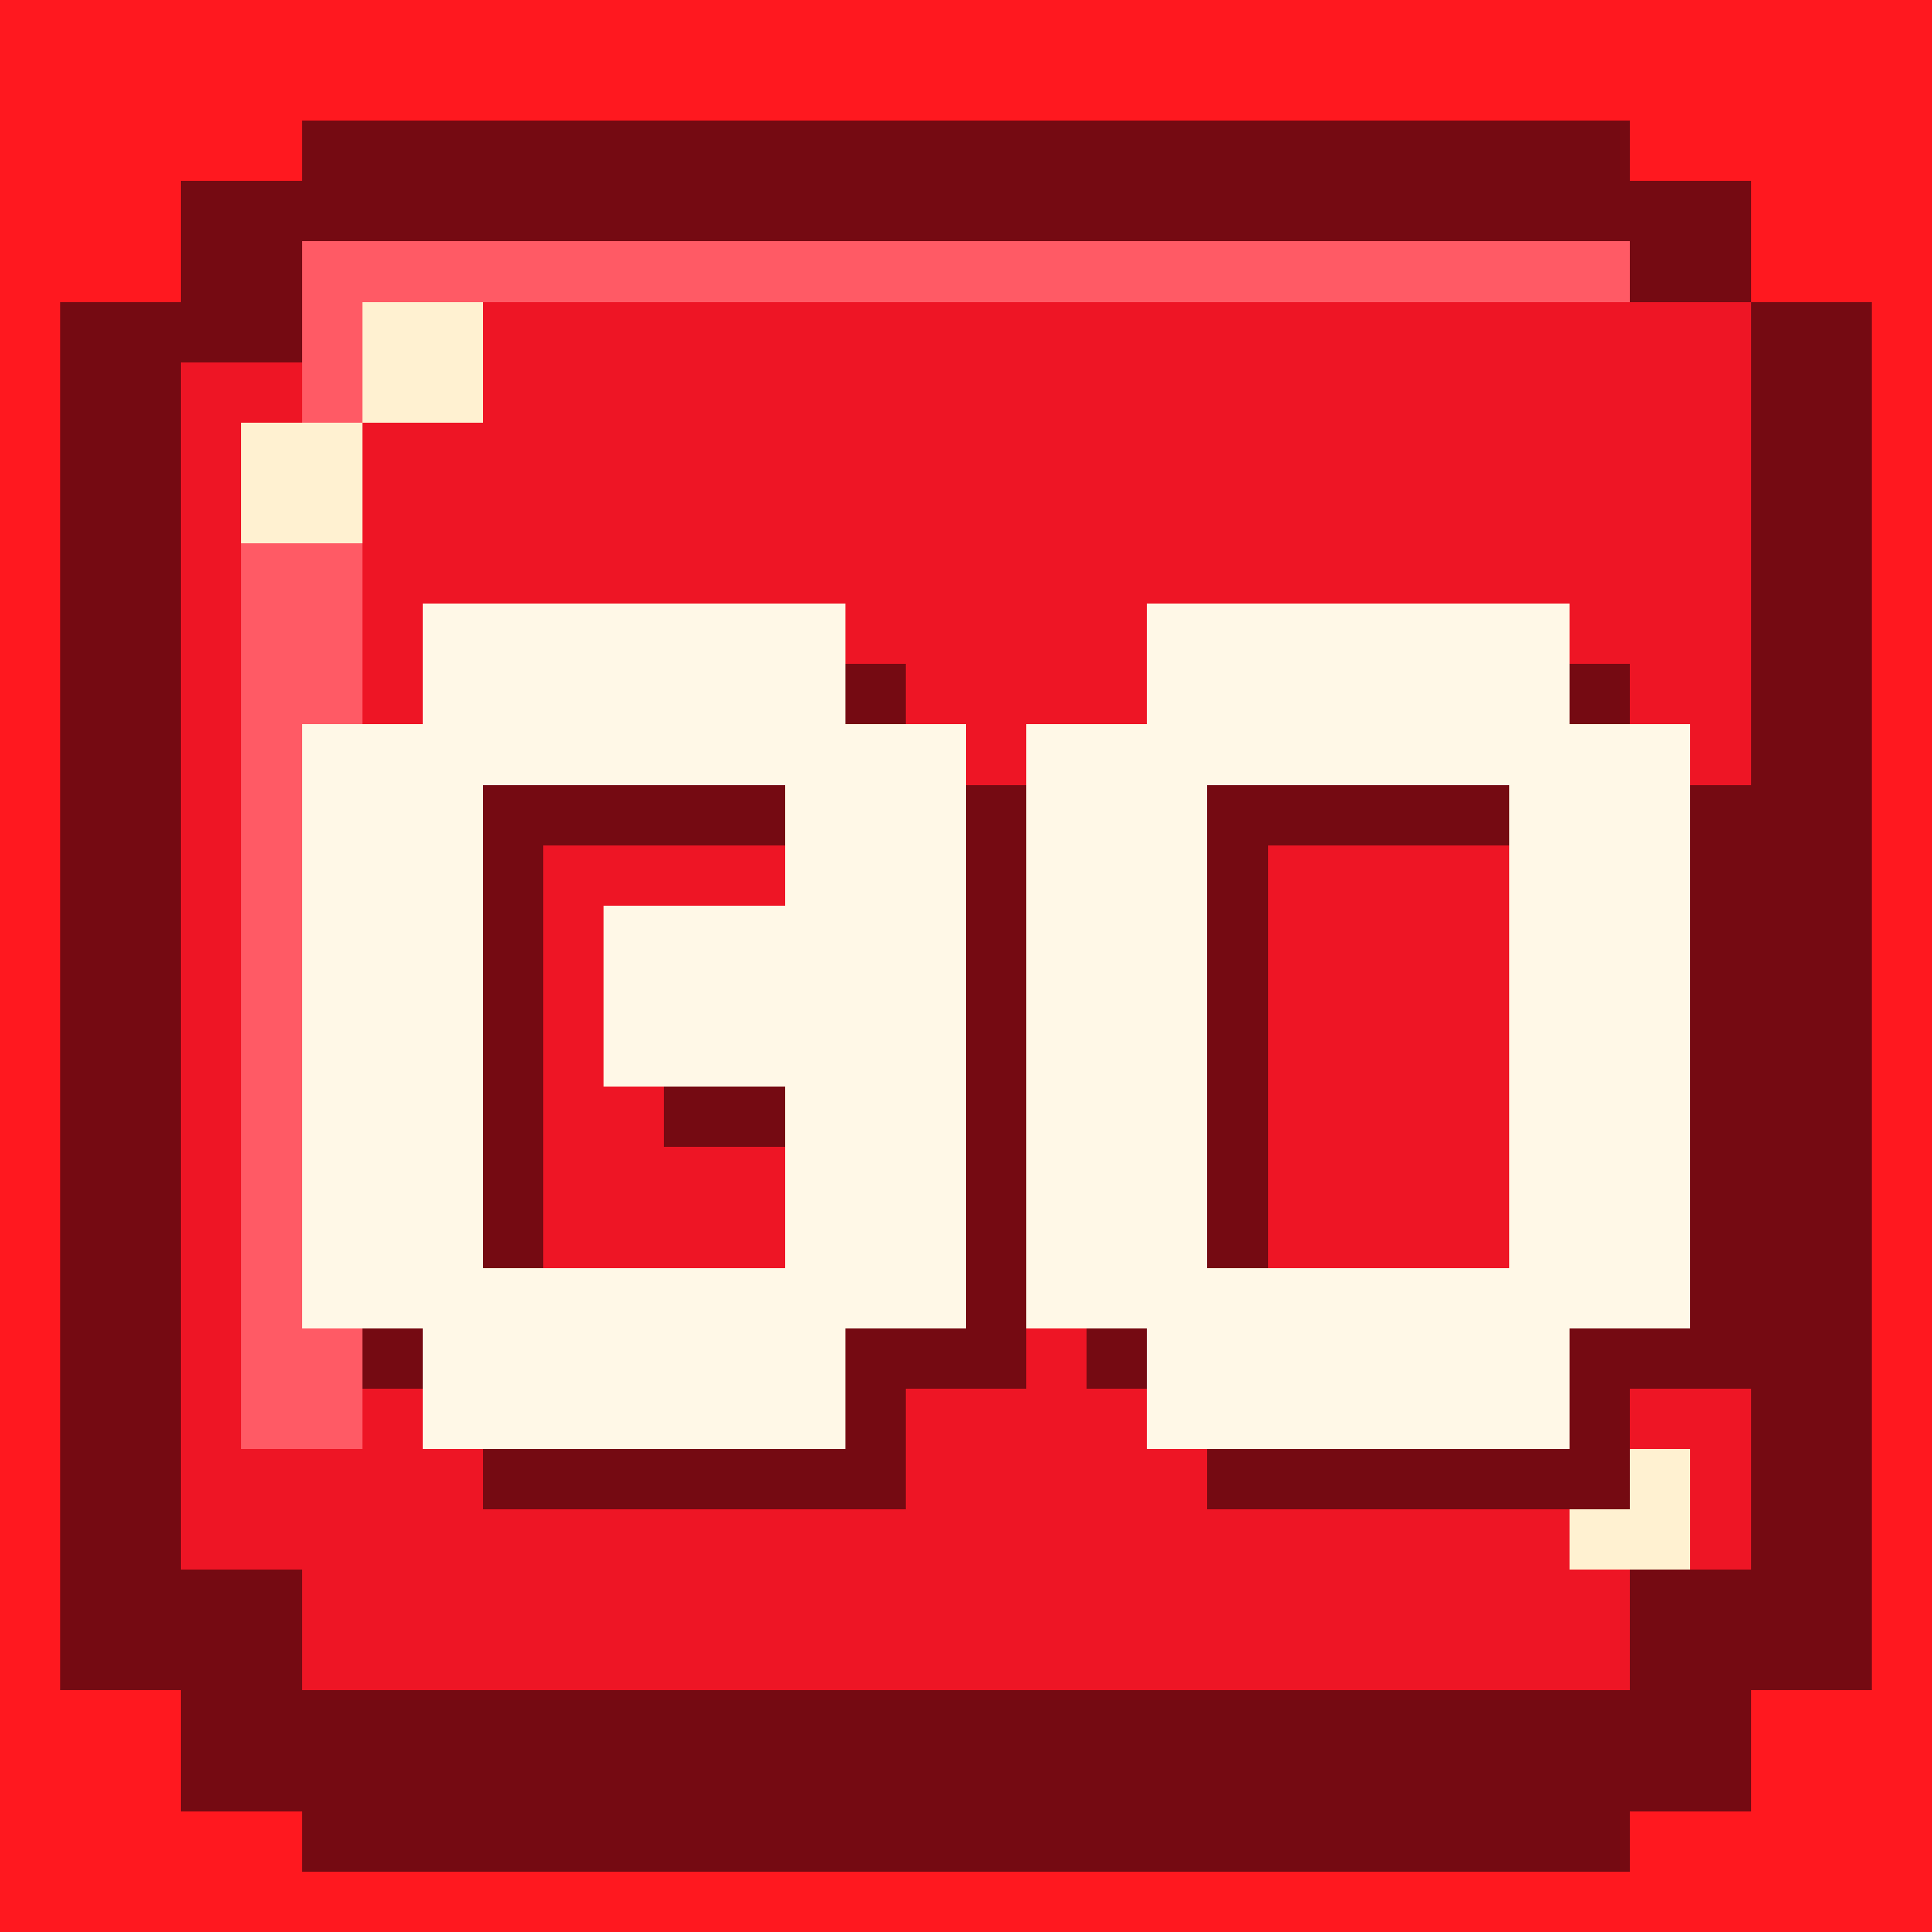
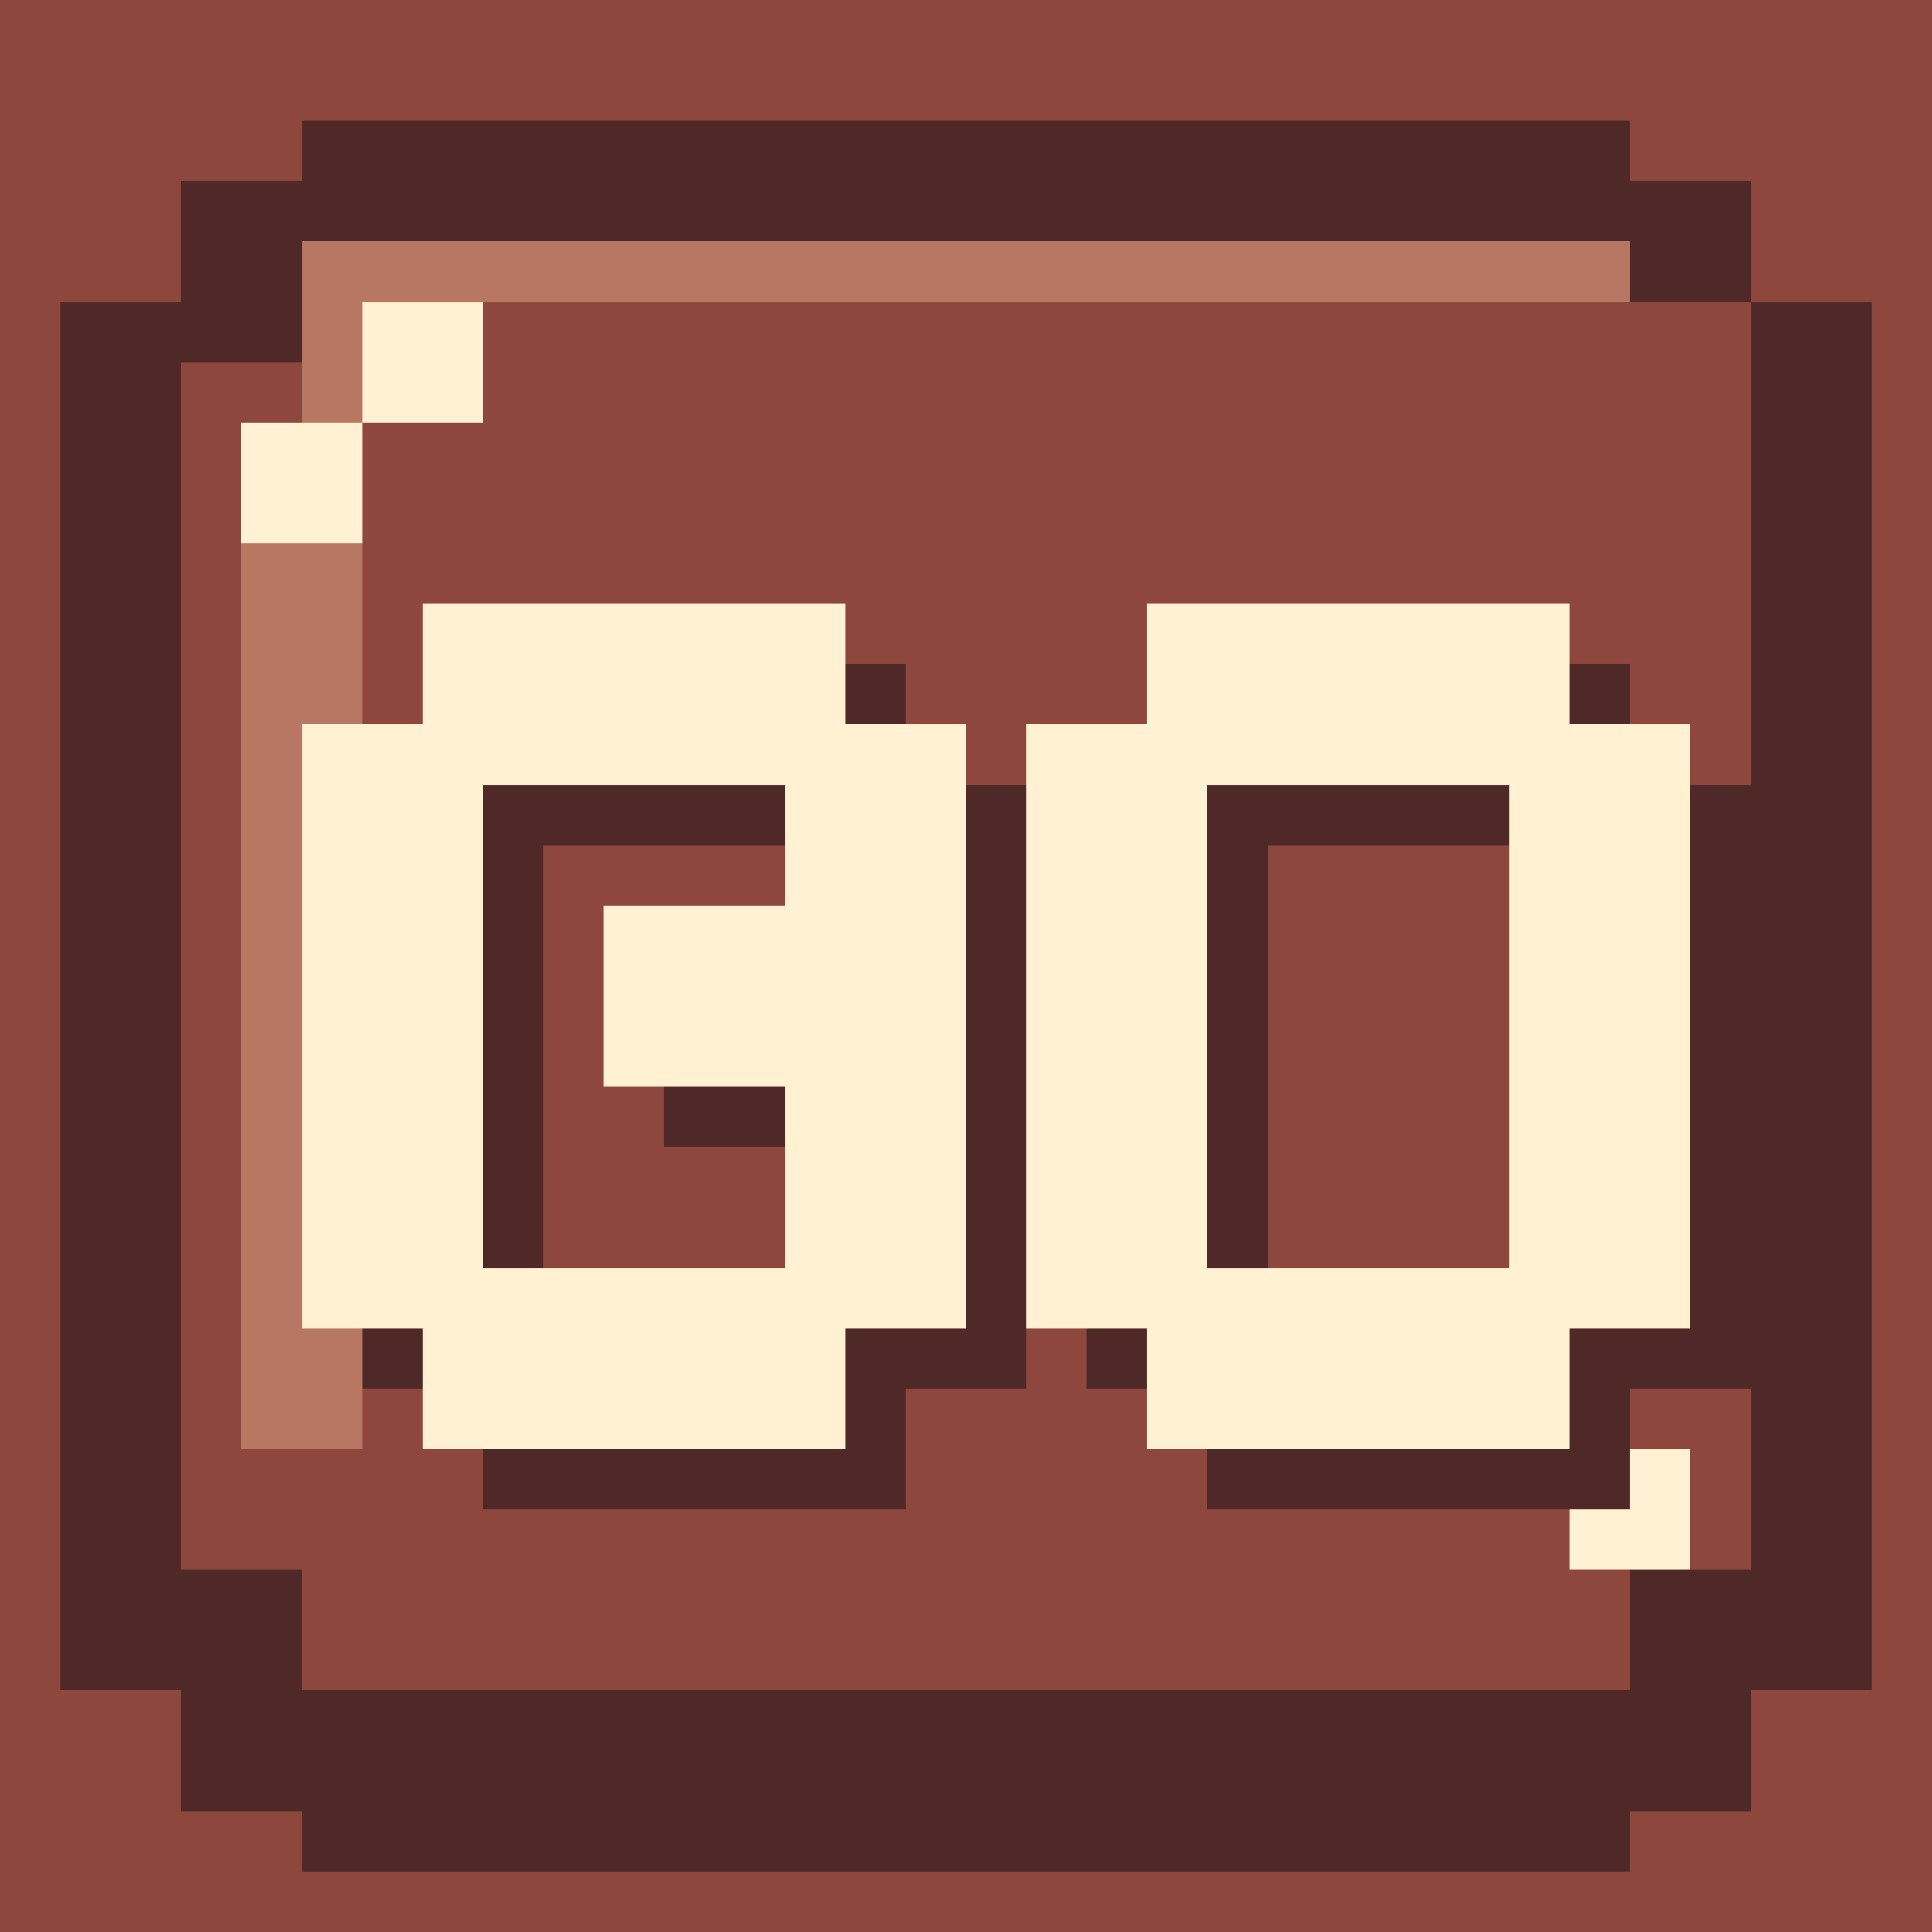
<svg xmlns="http://www.w3.org/2000/svg" viewBox="0 0 64 64" shape-rendering="crispEdges">
-   <path fill="#ff181f" d="M0 0h64v64H0z" />
-   <path fill="#750a12" d="M10 4h44v2h4v4h4v46h-4v4h-4v2H10v-2H6v-4H2V10h4V6h4z" />
-   <path fill="#ee1525" d="M10 8h44v2h4v42h-4v4H10v-4H6V12h4z" />
-   <path fill="#ff5a65" d="M10 8h44v2H12v38H8V14h2z" />
+   <path fill="#8e473d" d="M0 0h64v64H0z" />
+   <path fill="#4f2928" d="M10 4h44v2h4v4h4v46h-4v4h-4v2H10v-2H6v-4H2V10h4V6h4z" />
+   <path fill="#8e473d" d="M10 8h44v2h4v42h-4v4H10v-4H6V12h4z" />
+   <path fill="#b77763" d="M10 8h44v2H12v38H8V14h2z" />
  <path fill="#fff1d1" d="M12 10h4v4h-4v4H8v-4h4zM52 48h4v4h-4z" />
-   <g transform="translate(2 2)" fill="#750a12">
+   <g transform="translate(2 2)" fill="#4f2928">
    <path d="M14 20h14v4h4v6h-6v-4H16v16h10v-6h-6v-6h12v14h-4v4H14v-4h-4V24h4zM38 20h14v4h4v20h-4v4H38v-4h-4V24h4zm2 6v16h10V26z" fill-rule="evenodd" />
  </g>
-   <path fill="#fff8e7" fill-rule="evenodd" d="M14 20h14v4h4v6h-6v-4H16v16h10v-6h-6v-6h12v14h-4v4H14v-4h-4V24h4zM38 20h14v4h4v20h-4v4H38v-4h-4V24h4zm2 6v16h10V26z" />
+   <path fill="#fff1d1" fill-rule="evenodd" d="M14 20h14v4h4v6h-6v-4H16v16h10v-6h-6v-6h12v14h-4v4H14v-4h-4V24h4zM38 20h14v4h4v20h-4v4H38v-4h-4V24h4zm2 6v16h10V26z" />
</svg>
